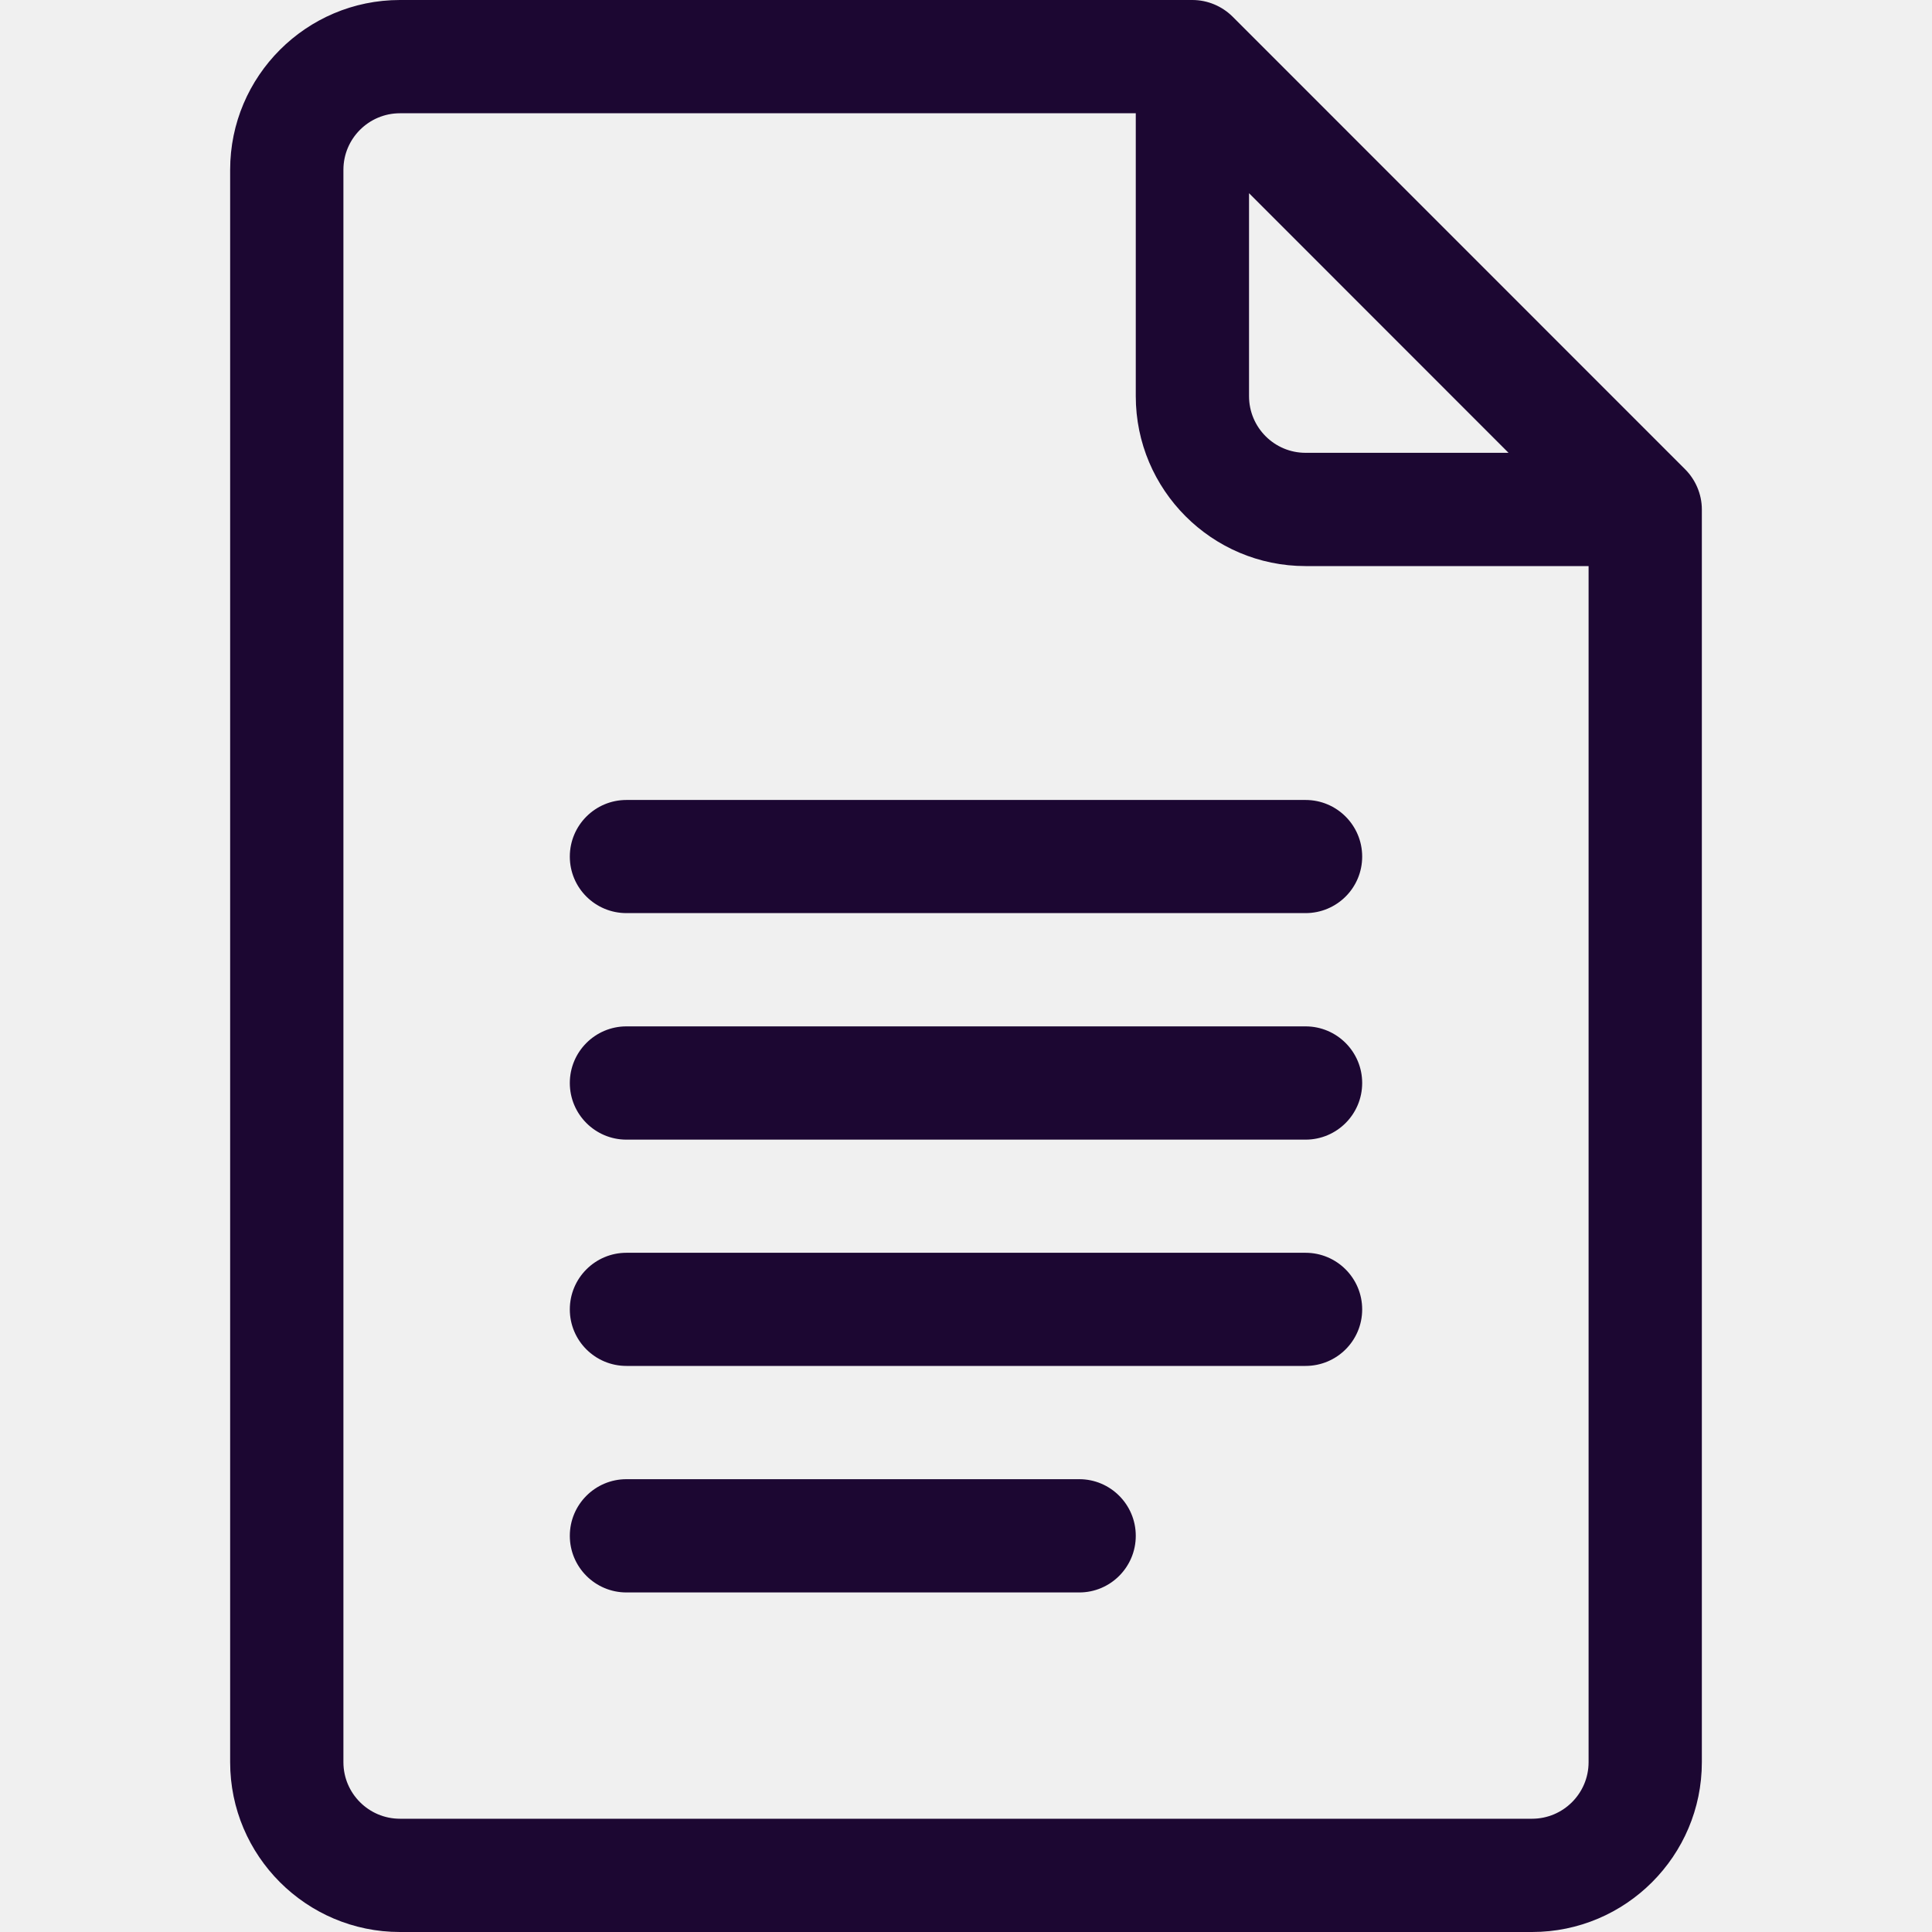
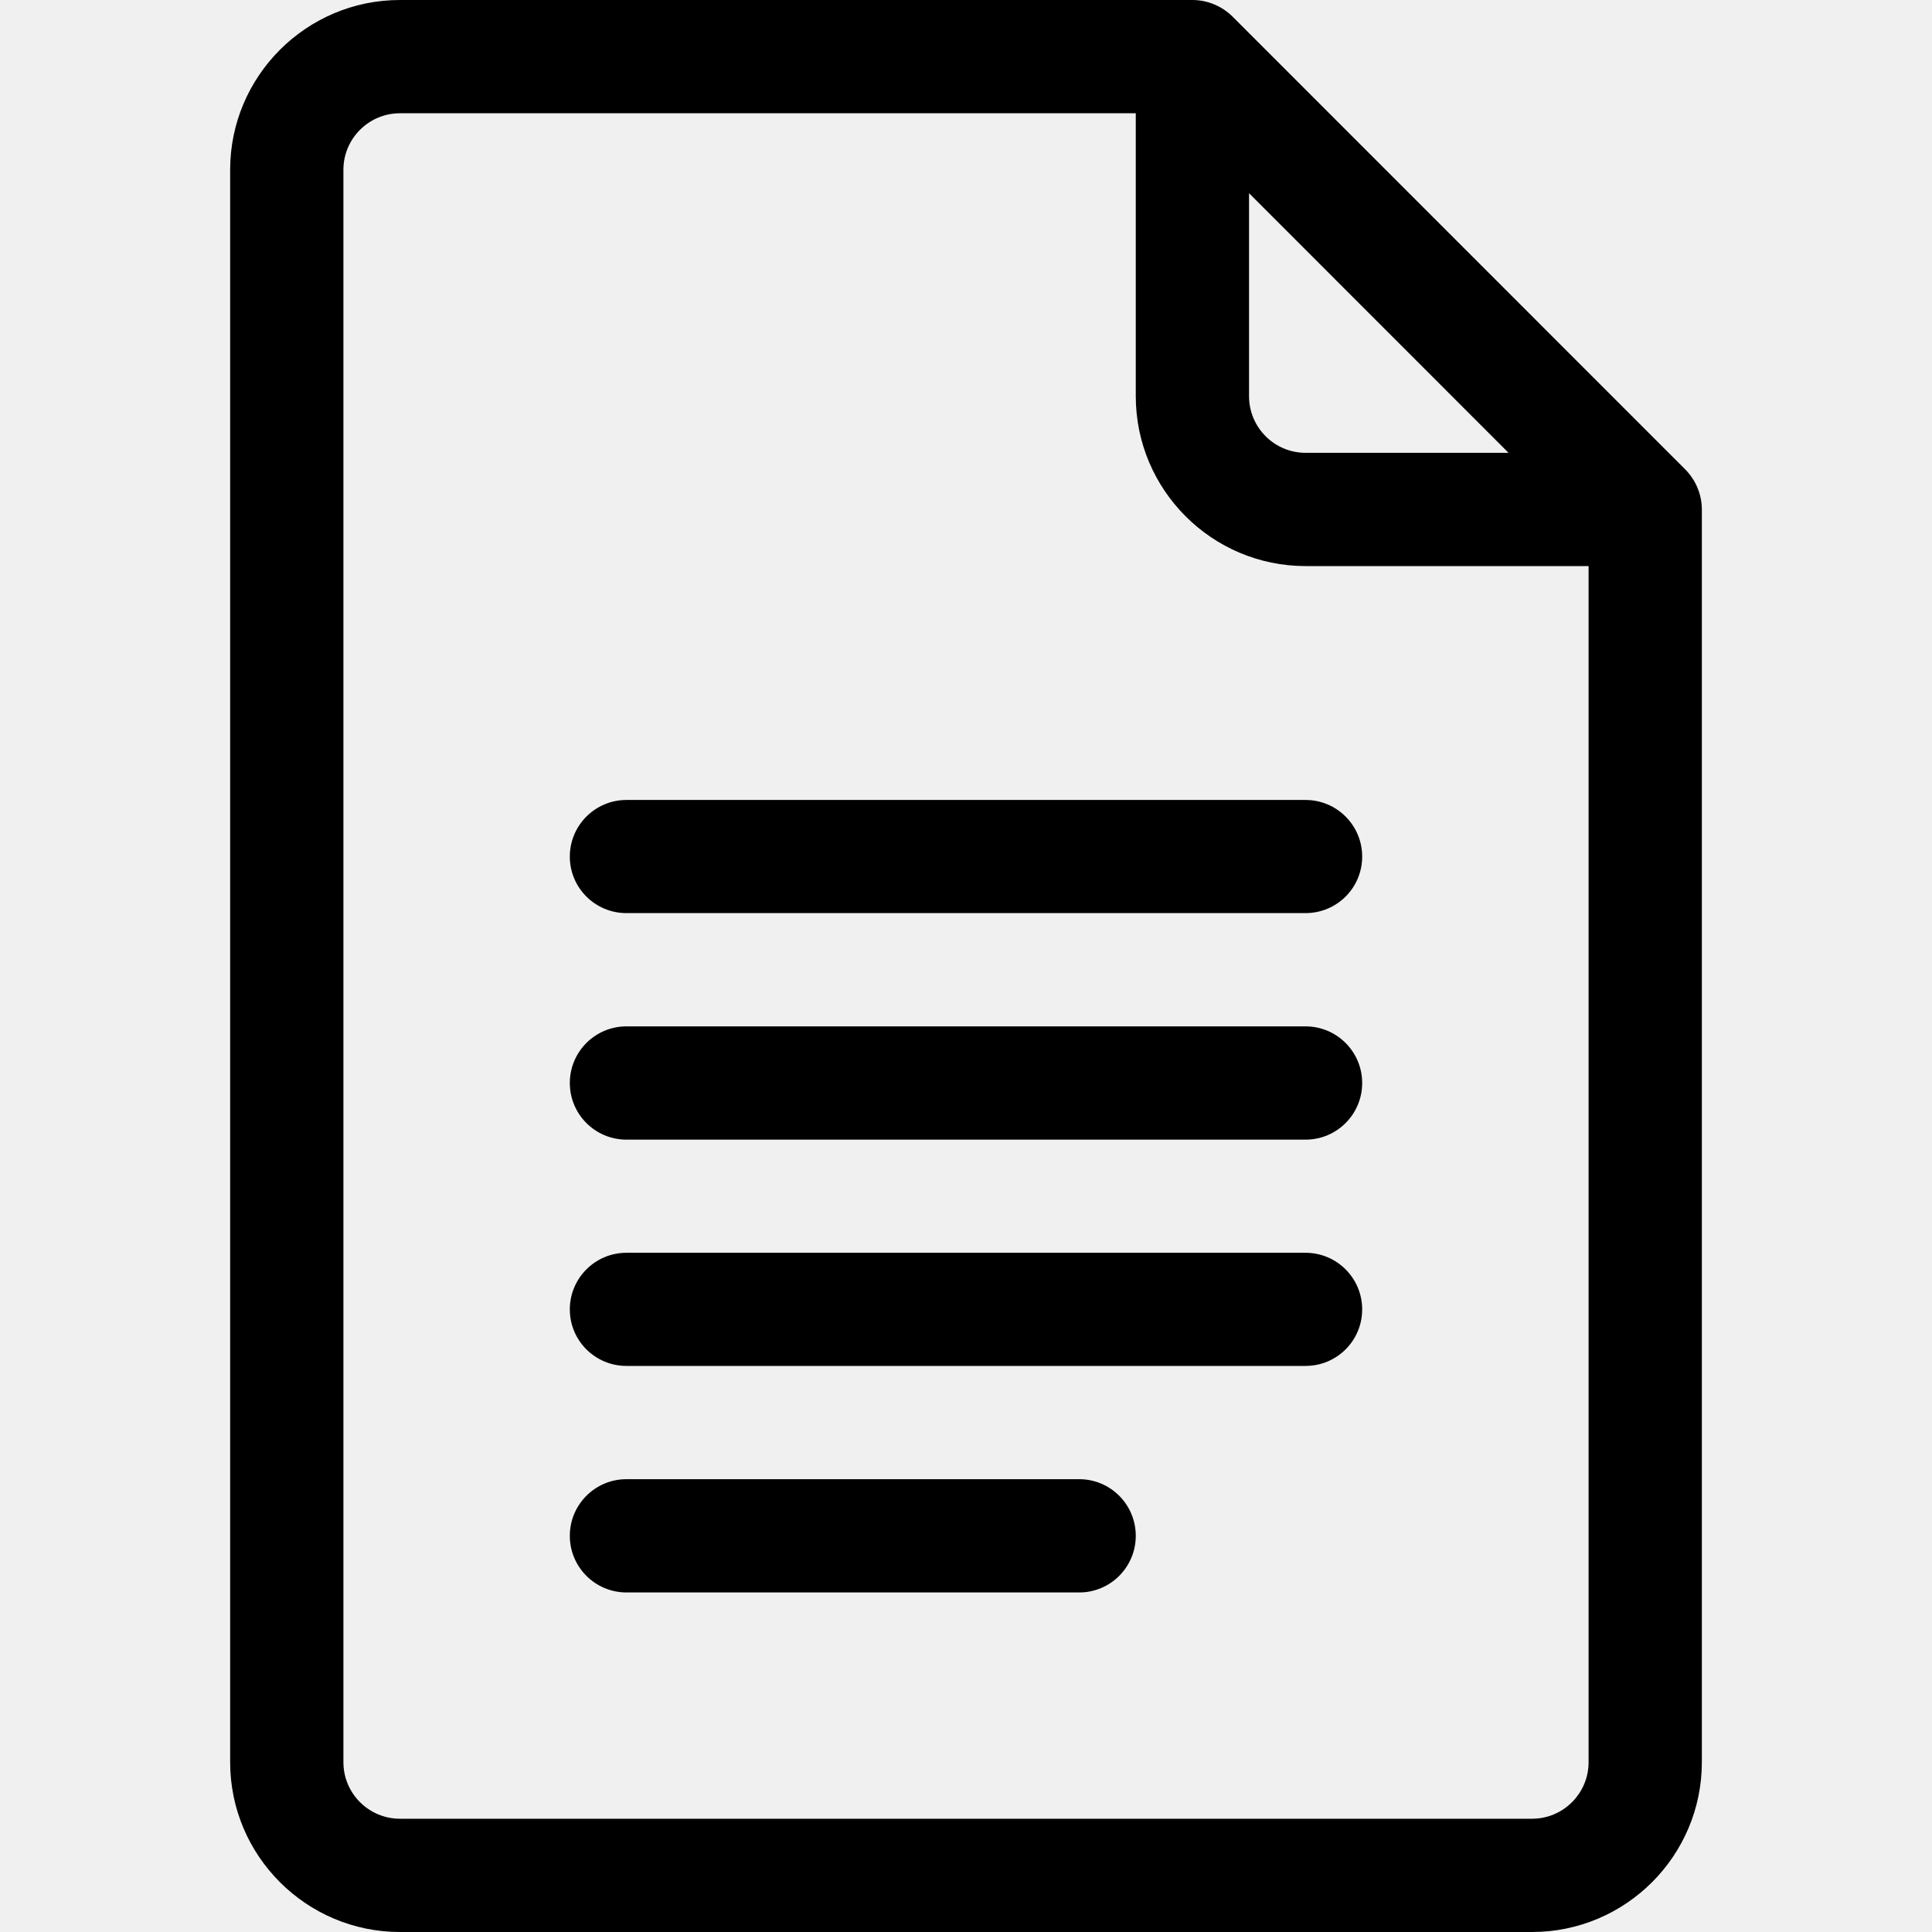
<svg xmlns="http://www.w3.org/2000/svg" width="16" height="16" viewBox="0 0 16 16" fill="none">
  <g clip-path="url(#clip0)">
-     <path d="M13.956 3.887L10.207 0.137C10.119 0.05 9.999 0 9.875 0H3.312C2.537 0 1.906 0.631 1.906 1.406V14.594C1.906 15.369 2.537 16 3.312 16H12.688C13.463 16 14.094 15.369 14.094 14.594V4.219C14.094 4.091 14.04 3.971 13.956 3.887ZM10.344 1.6L12.493 3.75H10.812C10.554 3.75 10.344 3.54 10.344 3.281V1.6ZM12.688 15.062H3.312C3.054 15.062 2.844 14.852 2.844 14.594V1.406C2.844 1.148 3.054 0.938 3.312 0.938H9.406V3.281C9.406 4.057 10.037 4.688 10.812 4.688H13.156V14.594C13.156 14.852 12.946 15.062 12.688 15.062Z" fill="#1C0732" />
-     <path d="M10.812 6.625H5.188C4.929 6.625 4.719 6.835 4.719 7.094C4.719 7.353 4.929 7.562 5.188 7.562H10.812C11.071 7.562 11.281 7.353 11.281 7.094C11.281 6.835 11.071 6.625 10.812 6.625Z" fill="#1C0732" />
-     <path d="M10.812 8.5H5.188C4.929 8.5 4.719 8.71 4.719 8.969C4.719 9.228 4.929 9.438 5.188 9.438H10.812C11.071 9.438 11.281 9.228 11.281 8.969C11.281 8.71 11.071 8.5 10.812 8.5Z" fill="#1C0732" />
-     <path d="M10.812 10.375H5.188C4.929 10.375 4.719 10.585 4.719 10.844C4.719 11.103 4.929 11.312 5.188 11.312H10.812C11.071 11.312 11.281 11.103 11.281 10.844C11.281 10.585 11.071 10.375 10.812 10.375Z" fill="#1C0732" />
-     <path d="M8.938 12.25H5.188C4.929 12.25 4.719 12.46 4.719 12.719C4.719 12.978 4.929 13.188 5.188 13.188H8.938C9.196 13.188 9.406 12.978 9.406 12.719C9.406 12.46 9.196 12.25 8.938 12.25Z" fill="#1C0732" />
+     <mask id="path-1-inside-1" fill="white">
+       <path d="M13.956 3.887L10.207 0.137C10.119 0.05 9.999 0 9.875 0H3.312C2.537 0 1.906 0.631 1.906 1.406V14.594C1.906 15.369 2.537 16 3.312 16H12.688C13.463 16 14.094 15.369 14.094 14.594V4.219C14.094 4.091 14.04 3.971 13.956 3.887ZM10.344 1.6L12.493 3.75H10.812C10.554 3.75 10.344 3.54 10.344 3.281V1.6ZM12.688 15.062H3.312C3.054 15.062 2.844 14.852 2.844 14.594V1.406C2.844 1.148 3.054 0.938 3.312 0.938H9.406V3.281C9.406 4.057 10.037 4.688 10.812 4.688H13.156V14.594C13.156 14.852 12.946 15.062 12.688 15.062Z" />
+     </mask>
+     <path d="M13.956 3.887L13.249 4.594L13.249 4.594L13.956 3.887ZM10.207 0.137L9.499 0.844L9.499 0.844L10.207 0.137ZM10.344 1.6L11.051 0.893L9.344 -0.814V1.6H10.344ZM12.493 3.75V4.75H14.908L13.2 3.043L12.493 3.75ZM9.406 0.938H10.406V-0.062H9.406V0.938ZM13.156 4.688H14.156V3.688H13.156V4.688ZM14.664 3.18L10.914 -0.57L9.499 0.844L13.249 4.594L14.664 3.18ZM10.914 -0.57C10.639 -0.844 10.265 -1 9.875 -1V1C9.733 1 9.599 0.944 9.499 0.844L10.914 -0.57ZM9.875 -1H3.312V1H9.875V-1ZM3.312 -1C1.985 -1 0.906 0.079 0.906 1.406H2.906C2.906 1.183 3.089 1 3.312 1V-1ZM0.906 1.406V14.594H2.906V1.406H0.906ZM0.906 14.594C0.906 15.921 1.985 17 3.312 17V15C3.089 15 2.906 14.817 2.906 14.594H0.906ZM3.312 17H12.688V15H3.312V17ZM12.688 17C14.015 17 15.094 15.921 15.094 14.594H13.094C13.094 14.817 12.911 15 12.688 15V17ZM15.094 14.594V4.219H13.094V14.594H15.094ZM15.094 4.219C15.094 3.815 14.927 3.444 14.663 3.18L13.249 4.594C13.153 4.498 13.094 4.367 13.094 4.219H15.094ZM9.637 2.308L11.786 4.457L13.2 3.043L11.051 0.893L9.637 2.308ZM12.493 2.75H10.812V4.75H12.493V2.75ZM10.812 2.75C11.106 2.75 11.344 2.987 11.344 3.281H9.344C9.344 4.092 10.002 4.75 10.812 4.75V2.75ZM11.344 3.281V1.6H9.344V3.281H11.344ZM12.688 14.062H3.312V16.062H12.688V14.062ZM3.312 14.062C3.606 14.062 3.844 14.3 3.844 14.594H1.844C1.844 15.405 2.502 16.062 3.312 16.062V14.062ZM3.844 14.594V1.406H1.844V14.594H3.844ZM3.844 1.406C3.844 1.7 3.606 1.938 3.312 1.938V-0.062C2.502 -0.062 1.844 0.595 1.844 1.406H3.844ZM3.312 1.938H9.406V-0.062H3.312V1.938ZM8.406 0.938V3.281H10.406V0.938H8.406ZM8.406 3.281C8.406 4.609 9.485 5.688 10.812 5.688V3.688C10.589 3.688 10.406 3.504 10.406 3.281H8.406ZM10.812 5.688H13.156V3.688H10.812V5.688ZM12.156 4.688V14.594H14.156V4.688H12.156ZM12.156 14.594C12.156 14.3 12.394 14.062 12.688 14.062V16.062C13.498 16.062 14.156 15.405 14.156 14.594H12.156Z" fill="black" mask="url(#path-1-inside-1)" />
+     <mask id="path-3-inside-2" fill="white">
+       <path d="M10.812 6.625H5.188C4.929 6.625 4.719 6.835 4.719 7.094C4.719 7.353 4.929 7.562 5.188 7.562H10.812C11.071 7.562 11.281 7.353 11.281 7.094C11.281 6.835 11.071 6.625 10.812 6.625Z" />
+     </mask>
+     <path d="M10.812 5.625H5.188V7.625H10.812V5.625ZM5.188 5.625C4.376 5.625 3.719 6.283 3.719 7.094H5.719C5.719 7.387 5.481 7.625 5.188 7.625V5.625ZM3.719 7.094C3.719 7.905 4.376 8.562 5.188 8.562V6.562C5.481 6.562 5.719 6.8 5.719 7.094H3.719ZM5.188 8.562H10.812V6.562H5.188V8.562ZM10.812 8.562C11.624 8.562 12.281 7.905 12.281 7.094H10.281C10.281 6.8 10.519 6.562 10.812 6.562V8.562ZM12.281 7.094C12.281 6.283 11.624 5.625 10.812 5.625V7.625C10.519 7.625 10.281 7.387 10.281 7.094H12.281Z" fill="black" mask="url(#path-3-inside-2)" />
+     <mask id="path-5-inside-3" fill="white">
+       <path d="M10.812 8.5H5.188C4.929 8.5 4.719 8.71 4.719 8.969C4.719 9.228 4.929 9.438 5.188 9.438H10.812C11.071 9.438 11.281 9.228 11.281 8.969C11.281 8.71 11.071 8.5 10.812 8.5Z" />
+     </mask>
+     <path d="M10.812 7.5H5.188V9.5H10.812V7.5ZM5.188 7.5C4.376 7.5 3.719 8.158 3.719 8.969H5.719C5.719 9.262 5.481 9.5 5.188 9.5V7.5ZM3.719 8.969C3.719 9.78 4.376 10.438 5.188 10.438V8.438C5.481 8.438 5.719 8.675 5.719 8.969H3.719ZM5.188 10.438H10.812V8.438H5.188V10.438ZM10.812 10.438C11.624 10.438 12.281 9.78 12.281 8.969H10.281C10.281 8.675 10.519 8.438 10.812 8.438V10.438ZM12.281 8.969C12.281 8.158 11.624 7.5 10.812 7.5V9.5C10.519 9.5 10.281 9.262 10.281 8.969H12.281Z" fill="black" mask="url(#path-5-inside-3)" />
+     <mask id="path-7-inside-4" fill="white">
+       <path d="M10.812 10.375H5.188C4.929 10.375 4.719 10.585 4.719 10.844C4.719 11.103 4.929 11.312 5.188 11.312H10.812C11.071 11.312 11.281 11.103 11.281 10.844C11.281 10.585 11.071 10.375 10.812 10.375Z" />
+     </mask>
+     <path d="M10.812 9.375H5.188V11.375H10.812V9.375ZM5.188 9.375C4.376 9.375 3.719 10.033 3.719 10.844H5.719C5.719 11.137 5.481 11.375 5.188 11.375V9.375ZM3.719 10.844C3.719 11.655 4.376 12.312 5.188 12.312V10.312C5.481 10.312 5.719 10.55 5.719 10.844H3.719ZM5.188 12.312H10.812V10.312H5.188V12.312ZM10.812 12.312C11.624 12.312 12.281 11.655 12.281 10.844H10.281C10.281 10.55 10.519 10.312 10.812 10.312V12.312ZM12.281 10.844C12.281 10.033 11.624 9.375 10.812 9.375V11.375C10.519 11.375 10.281 11.137 10.281 10.844H12.281Z" fill="black" mask="url(#path-7-inside-4)" />
+     <mask id="path-9-inside-5" fill="white">
+       <path d="M8.938 12.25H5.188C4.929 12.25 4.719 12.46 4.719 12.719C4.719 12.978 4.929 13.188 5.188 13.188H8.938C9.196 13.188 9.406 12.978 9.406 12.719C9.406 12.46 9.196 12.25 8.938 12.25Z" />
+     </mask>
+     <path d="M8.938 11.25H5.188V13.25H8.938V11.25ZM5.188 11.25C4.376 11.25 3.719 11.908 3.719 12.719H5.719C5.719 13.012 5.481 13.25 5.188 13.25V11.25ZM3.719 12.719C3.719 13.53 4.376 14.188 5.188 14.188V12.188C5.481 12.188 5.719 12.425 5.719 12.719H3.719ZM5.188 14.188H8.938V12.188H5.188V14.188ZM8.938 14.188C9.749 14.188 10.406 13.53 10.406 12.719H8.406C8.406 12.425 8.644 12.188 8.938 12.188V14.188ZM10.406 12.719C10.406 11.908 9.749 11.25 8.938 11.25V13.25C8.644 13.25 8.406 13.012 8.406 12.719H10.406Z" fill="black" mask="url(#path-9-inside-5)" />
  </g>
  <defs>
    <clipPath id="clip0">
      <rect width="16" height="16" fill="white" />
    </clipPath>
  </defs>
</svg>
